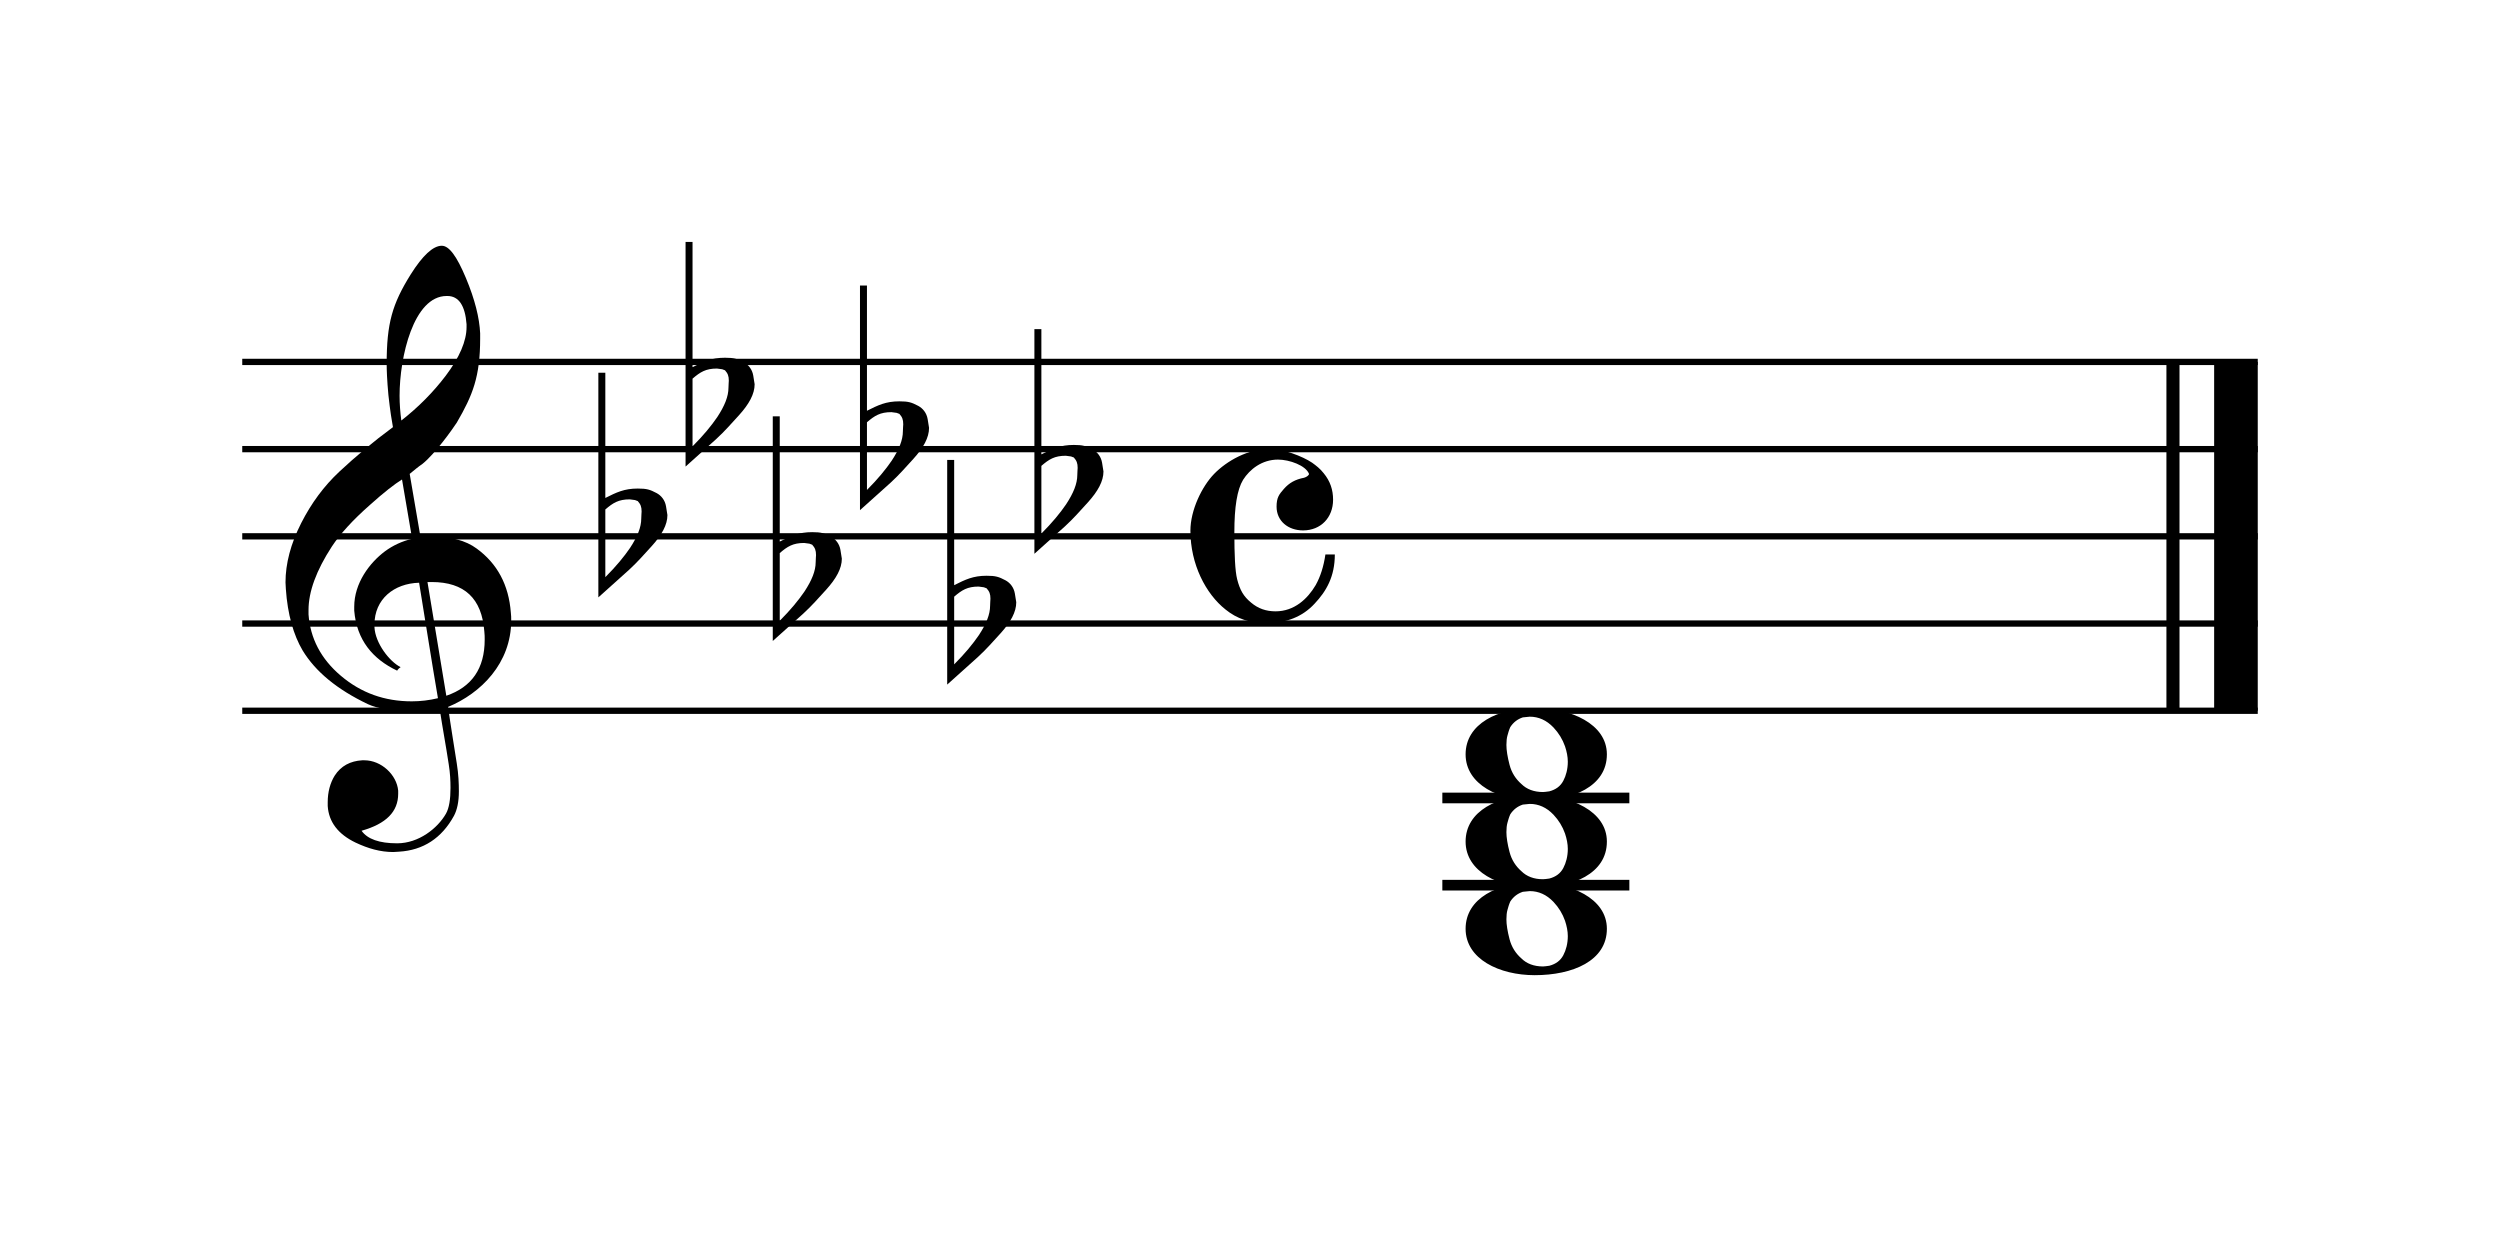
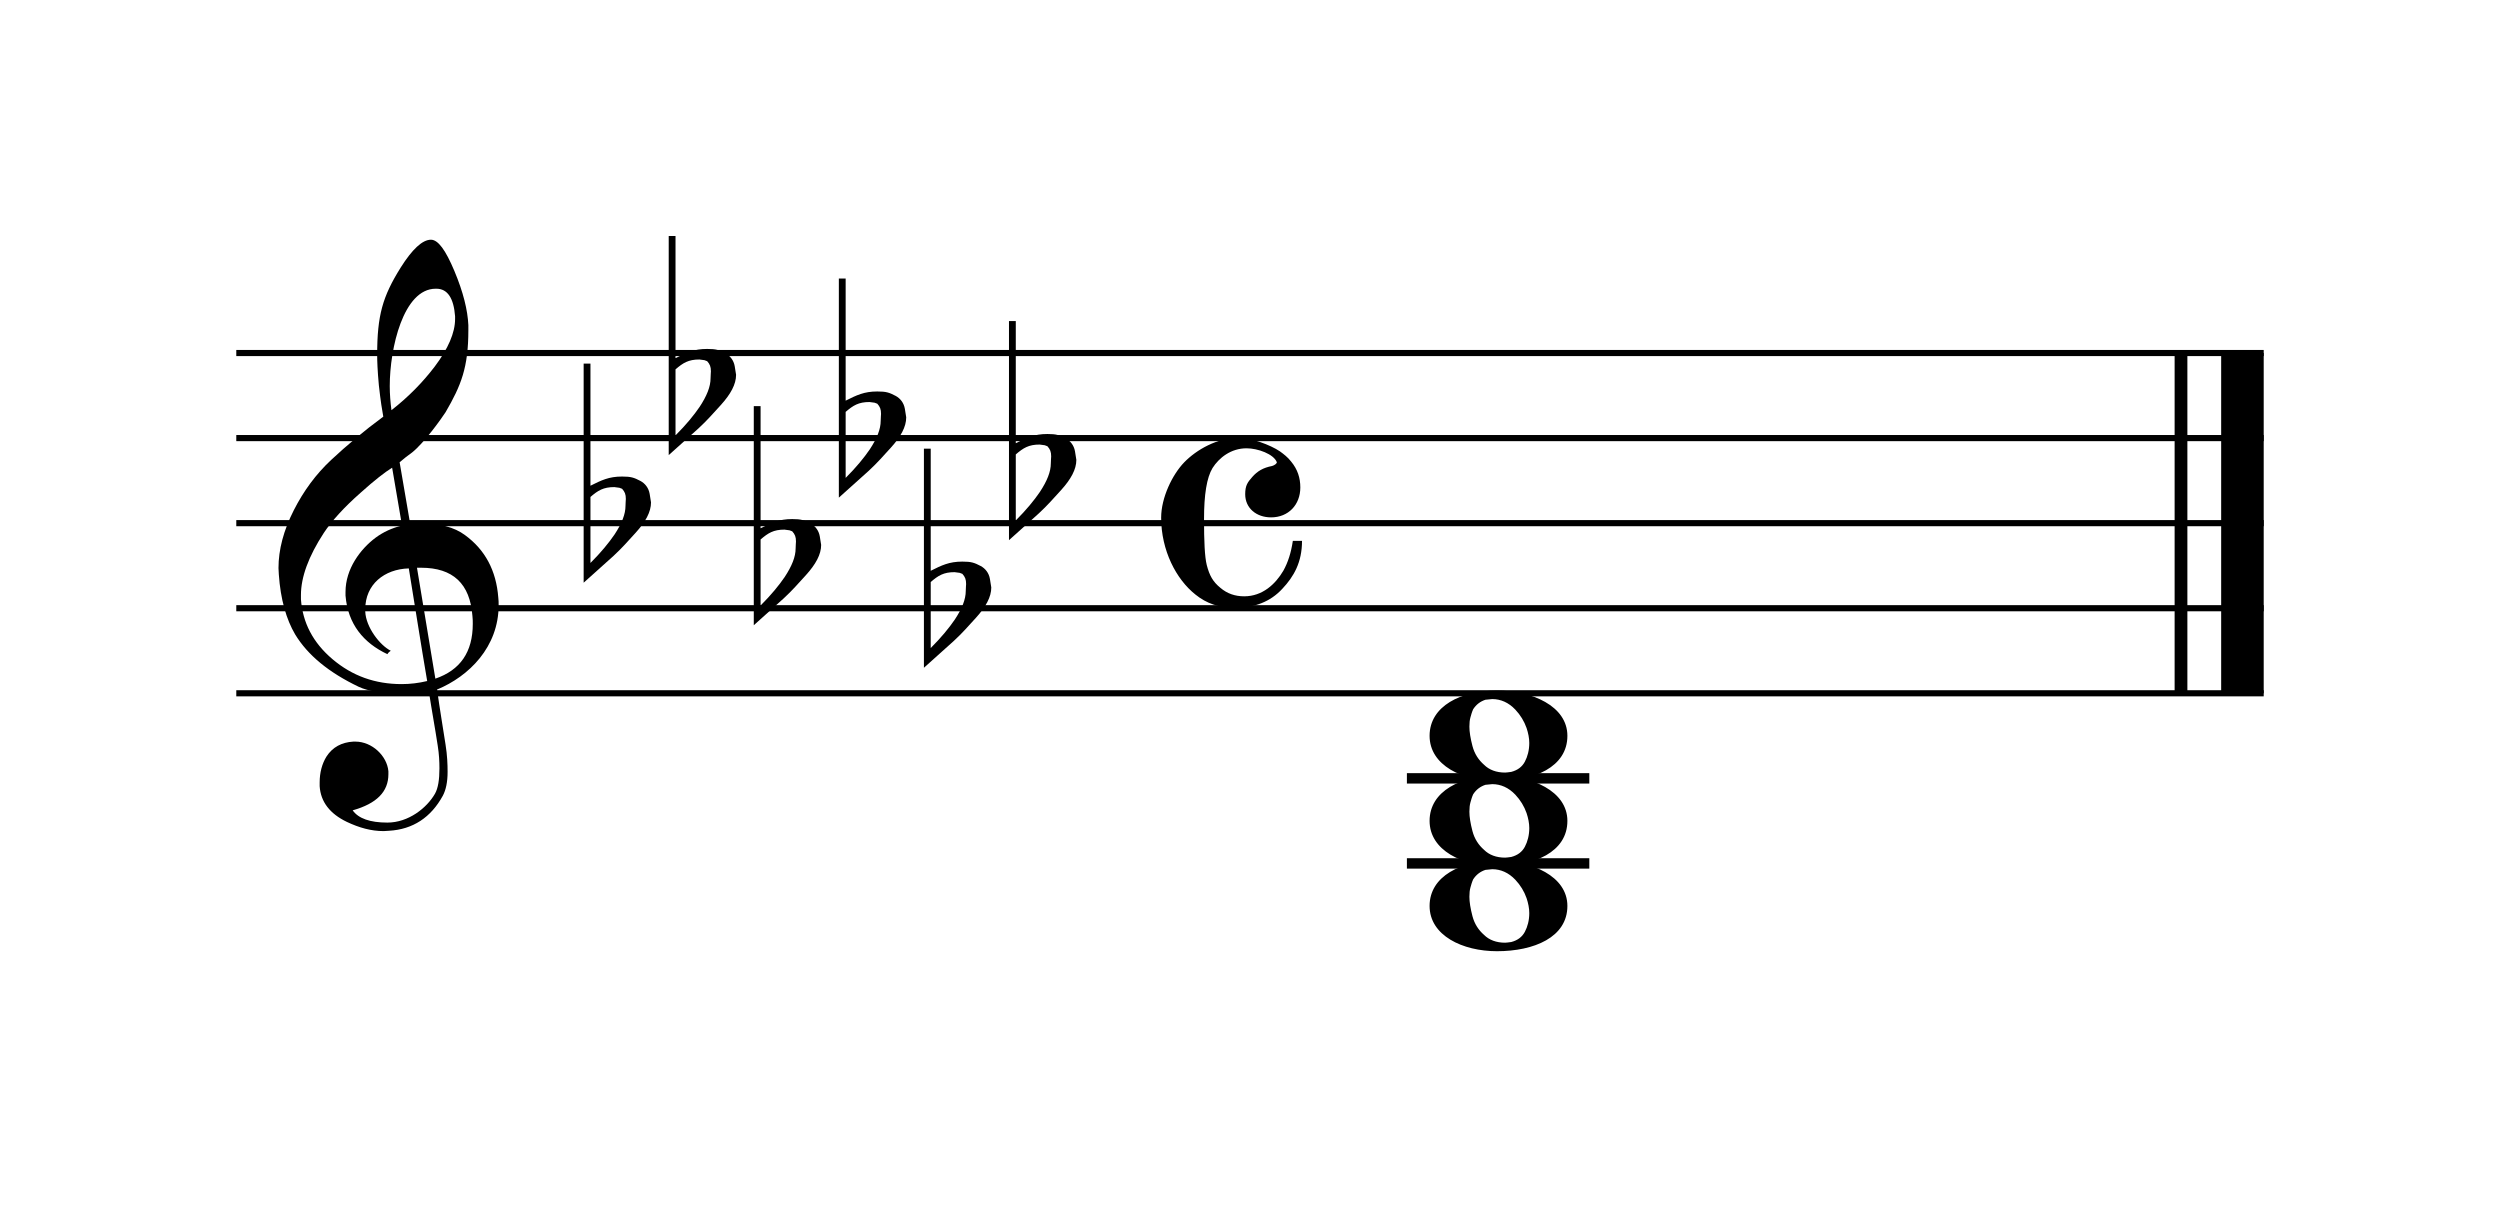
- <svg xmlns="http://www.w3.org/2000/svg" xmlns:xlink="http://www.w3.org/1999/xlink" width="258px" height="127.5px" version="1.1" overflow="visible">
+ <svg xmlns="http://www.w3.org/2000/svg" xmlns:xlink="http://www.w3.org/1999/xlink" width="264.5px" height="127.5px" version="1.1" overflow="visible">
  <defs>
-     <symbol id="E050" viewBox="0 0 1000 1000" overflow="inherit">
+     <symbol id="E050-0000002110010672" viewBox="0 0 1000 1000" overflow="inherit">
      <path transform="scale(1,-1)" d="M441 -245c-23 -4 -48 -6 -76 -6c-59 0 -102 7 -130 20c-88 42 -150 93 -187 154c-26 44 -43 103 -48 176c0 6 -1 13 -1 19c0 54 15 111 45 170c29 57 65 106 110 148s96 85 153 127c-3 16 -8 46 -13 92c-4 43 -5 73 -5 89c0 117 16 172 69 257c34 54 64 82 89 82 c21 0 43 -30 69 -92s39 -115 41 -159v-15c0 -109 -21 -162 -67 -241c-13 -20 -63 -90 -98 -118c-13 -9 -25 -19 -37 -29l31 -181c8 1 18 2 28 2c58 0 102 -12 133 -35c59 -43 92 -104 98 -184c1 -7 1 -15 1 -22c0 -123 -87 -209 -181 -248c8 -57 17 -110 25 -162 c5 -31 6 -58 6 -80c0 -30 -5 -53 -14 -70c-35 -64 -88 -99 -158 -103c-5 0 -11 -1 -16 -1c-37 0 -72 10 -108 27c-50 24 -77 59 -80 105v11c0 29 7 55 20 76c18 28 45 42 79 44h6c49 0 93 -42 97 -87v-9c0 -51 -34 -86 -105 -106c17 -24 51 -36 102 -36c62 0 116 43 140 85 c9 16 13 41 13 74c0 20 -1 42 -5 67c-8 53 -18 106 -26 159zM461 939c-95 0 -135 -175 -135 -286c0 -24 2 -48 5 -71c50 39 92 82 127 128c40 53 60 100 60 140v8c-4 53 -22 81 -55 81h-2zM406 119l54 -326c73 25 110 78 110 161c0 7 0 15 -1 23c-7 95 -57 142 -151 142h-12 zM382 117c-72 -2 -128 -47 -128 -120v-7c2 -46 43 -99 75 -115c-3 -2 -7 -5 -10 -10c-70 33 -116 88 -123 172v11c0 68 44 126 88 159c23 17 49 29 78 36l-29 170c-21 -13 -52 -37 -92 -73c-50 -44 -86 -84 -109 -119c-45 -69 -67 -130 -67 -182v-13c5 -68 35 -127 93 -176 s125 -73 203 -73c25 0 50 3 75 9c-19 111 -36 221 -54 331z" />
    </symbol>
-     <symbol id="E08A" viewBox="0 0 1000 1000" overflow="inherit">
+     <symbol id="E08A-0000002110010672" viewBox="0 0 1000 1000" overflow="inherit">
      <path transform="scale(1,-1)" d="M340 179c-9 24 -56 41 -89 41c-46 0 -81 -28 -100 -58c-17 -28 -25 -78 -25 -150c0 -65 2 -111 8 -135c8 -31 18 -49 40 -67c20 -17 43 -25 70 -25c54 0 92 36 115 75c14 25 23 54 28 88h27c0 -63 -24 -105 -58 -141c-35 -38 -82 -56 -140 -56c-45 0 -83 13 -115 39 c-57 45 -101 130 -101 226c0 59 33 127 68 163c36 37 97 72 160 72c36 0 93 -21 121 -40c11 -8 23 -17 33 -30c19 -23 27 -48 27 -76c0 -51 -35 -88 -86 -88c-43 0 -76 27 -76 68c0 26 7 35 21 51c15 17 32 27 58 32c7 2 14 7 14 11z" />
    </symbol>
-     <symbol id="E0A2" viewBox="0 0 1000 1000" overflow="inherit">
+     <symbol id="E0A2-0000002110010672" viewBox="0 0 1000 1000" overflow="inherit">
      <path transform="scale(1,-1)" d="M198 133c102 0 207 -45 207 -133c0 -92 -98 -133 -207 -133c-101 0 -198 46 -198 133c0 88 93 133 198 133zM293 -21c0 14 -3 29 -8 44c-7 20 -18 38 -33 54c-20 21 -43 31 -68 31l-20 -2c-15 -5 -27 -14 -36 -28c-4 -9 -6 -17 -8 -24s-3 -16 -3 -27c0 -15 3 -34 9 -57 s18 -41 34 -55c15 -15 36 -23 62 -23c4 0 10 1 18 2c19 5 32 15 40 30s13 34 13 55z" />
    </symbol>
-     <symbol id="E260" viewBox="0 0 1000 1000" overflow="inherit">
+     <symbol id="E260-0000002110010672" viewBox="0 0 1000 1000" overflow="inherit">
      <path transform="scale(1,-1)" d="M20 110c32 16 54 27 93 27c26 0 35 -3 54 -13c13 -7 24 -20 27 -38l4 -25c0 -28 -16 -57 -45 -89c-23 -25 -39 -44 -65 -68l-88 -79v644h20v-359zM90 106c-32 0 -48 -10 -70 -29v-194c31 31 54 59 71 84c21 32 32 59 32 84c0 9 1 16 1 20c0 14 -3 21 -11 30l-8 3z" />
    </symbol>
  </defs>
  <style type="text/css">g.page-margin{font-family:Times;} g.ending, g.reh, g.tempo{font-weight:bold;} g.dir, g.dynam, g.mNum{font-style:italic;} g.label{font-weight:normal;}</style>
-   <svg class="definition-scale" color="black" viewBox="0 0 5160 2550">
+   <svg class="definition-scale" color="black" viewBox="0 0 5290 2550">
    <g class="page-margin" transform="translate(500, 500)">
-       <g id="system-0000000522833481" class="system">
-         <g id="section-0000001387413538" class="section boundaryStart" />
-         <g id="measure-0000000881894040" class="measure">
-           <g id="staff-0000001504805123" class="staff">
-             <path d="M0 247 L4160 247" stroke="currentColor" stroke-width="13" />
-             <path d="M0 427 L4160 427" stroke="currentColor" stroke-width="13" />
-             <path d="M0 607 L4160 607" stroke="currentColor" stroke-width="13" />
-             <path d="M0 787 L4160 787" stroke="currentColor" stroke-width="13" />
-             <path d="M0 967 L4160 967" stroke="currentColor" stroke-width="13" />
-             <g id="clef-0000000439785957" class="clef">
-               <use xlink:href="#E050" x="90" y="787" height="720px" width="720px" />
+       <g id="system-0000001636807826" class="system">
+         <g id="section-0000001115438165" class="section boundaryStart" />
+         <g id="measure-0000001784484492" class="measure">
+           <g id="staff-0000001474833169" class="staff">
+             <path d="M0 247 L4290 247" stroke="currentColor" stroke-width="13" />
+             <path d="M0 427 L4290 427" stroke="currentColor" stroke-width="13" />
+             <path d="M0 607 L4290 607" stroke="currentColor" stroke-width="13" />
+             <path d="M0 787 L4290 787" stroke="currentColor" stroke-width="13" />
+             <path d="M0 967 L4290 967" stroke="currentColor" stroke-width="13" />
+             <g id="clef-0000002146319451" class="clef">
+               <use xlink:href="#E050-0000002110010672" x="90" y="787" height="720px" width="720px" />
            </g>
-             <g id="keysig-0000001991349972" class="keySig">
-               <use xlink:href="#E260" x="735" y="607" height="720px" width="720px" />
-               <use xlink:href="#E260" x="915" y="337" height="720px" width="720px" />
-               <use xlink:href="#E260" x="1095" y="697" height="720px" width="720px" />
-               <use xlink:href="#E260" x="1275" y="427" height="720px" width="720px" />
-               <use xlink:href="#E260" x="1455" y="787" height="720px" width="720px" />
-               <use xlink:href="#E260" x="1635" y="517" height="720px" width="720px" />
+             <g id="keysig-0000001908194298" class="keySig">
+               <use xlink:href="#E260-0000002110010672" x="735" y="607" height="720px" width="720px" />
+               <use xlink:href="#E260-0000002110010672" x="915" y="337" height="720px" width="720px" />
+               <use xlink:href="#E260-0000002110010672" x="1095" y="697" height="720px" width="720px" />
+               <use xlink:href="#E260-0000002110010672" x="1275" y="427" height="720px" width="720px" />
+               <use xlink:href="#E260-0000002110010672" x="1455" y="787" height="720px" width="720px" />
+               <use xlink:href="#E260-0000002110010672" x="1635" y="517" height="720px" width="720px" />
            </g>
-             <g id="msig-0000000086340909" class="meterSig">
-               <use xlink:href="#E08A" x="1957" y="607" height="720px" width="720px" />
+             <g id="msig-0000000500782188" class="meterSig">
+               <use xlink:href="#E08A-0000002110010672" x="1957" y="607" height="720px" width="720px" />
            </g>
            <g class="ledgerLines below">
              <path d="M2477 1147 L2863 1147" stroke="currentColor" stroke-width="22" />
              <path d="M2477 1327 L2863 1327" stroke="currentColor" stroke-width="22" />
            </g>
-             <g id="layer-0000000344791542" class="layer">
-               <g id="chord-0000001000566788" class="chord">
-                 <g id="note-0000001729049906" class="note">
+             <g id="layer-0000001264817709" class="layer">
+               <g id="chord-0000001998097157" class="chord">
+                 <g id="note-0000001817129560" class="note">
                  <g class="notehead">
-                     <use xlink:href="#E0A2" x="2525" y="1417" height="720px" width="720px" />
+                     <use xlink:href="#E0A2-0000002110010672" x="2525" y="1417" height="720px" width="720px" />
                  </g>
-                   <g id="accid-0000000982965164" class="accid" />
+                   <g id="accid-0000002128236579" class="accid" />
                </g>
-                 <g id="note-0000000393058938" class="note">
+                 <g id="note-0000001131570933" class="note">
                  <g class="notehead">
-                     <use xlink:href="#E0A2" x="2525" y="1237" height="720px" width="720px" />
+                     <use xlink:href="#E0A2-0000002110010672" x="2525" y="1237" height="720px" width="720px" />
                  </g>
-                   <g id="accid-0000000103814977" class="accid" />
+                   <g id="accid-0000000784558821" class="accid" />
                </g>
-                 <g id="note-0000000481872794" class="note">
+                 <g id="note-0000000197493099" class="note">
                  <g class="notehead">
-                     <use xlink:href="#E0A2" x="2525" y="1057" height="720px" width="720px" />
+                     <use xlink:href="#E0A2-0000002110010672" x="2525" y="1057" height="720px" width="720px" />
                  </g>
-                   <g id="accid-0000001061597075" class="accid" />
+                   <g id="accid-0000000530511967" class="accid" />
                </g>
              </g>
            </g>
          </g>
-           <g id="bline-0000001658840811" class="barLineAttr">
-             <path d="M3985 967 L3985 247" stroke="currentColor" stroke-width="27" />
-             <path d="M4115 967 L4115 247" stroke="currentColor" stroke-width="90" />
+           <g id="bline-0000000896544303" class="barLineAttr">
+             <path d="M4115 967 L4115 247" stroke="currentColor" stroke-width="27" />
+             <path d="M4245 967 L4245 247" stroke="currentColor" stroke-width="90" />
          </g>
        </g>
-         <g id="bdend-0000001858337393" class="boundaryEnd section-0000001387413538" />
+         <g id="bdend-0000001580723810" class="boundaryEnd section-0000001115438165" />
      </g>
    </g>
  </svg>
</svg>
